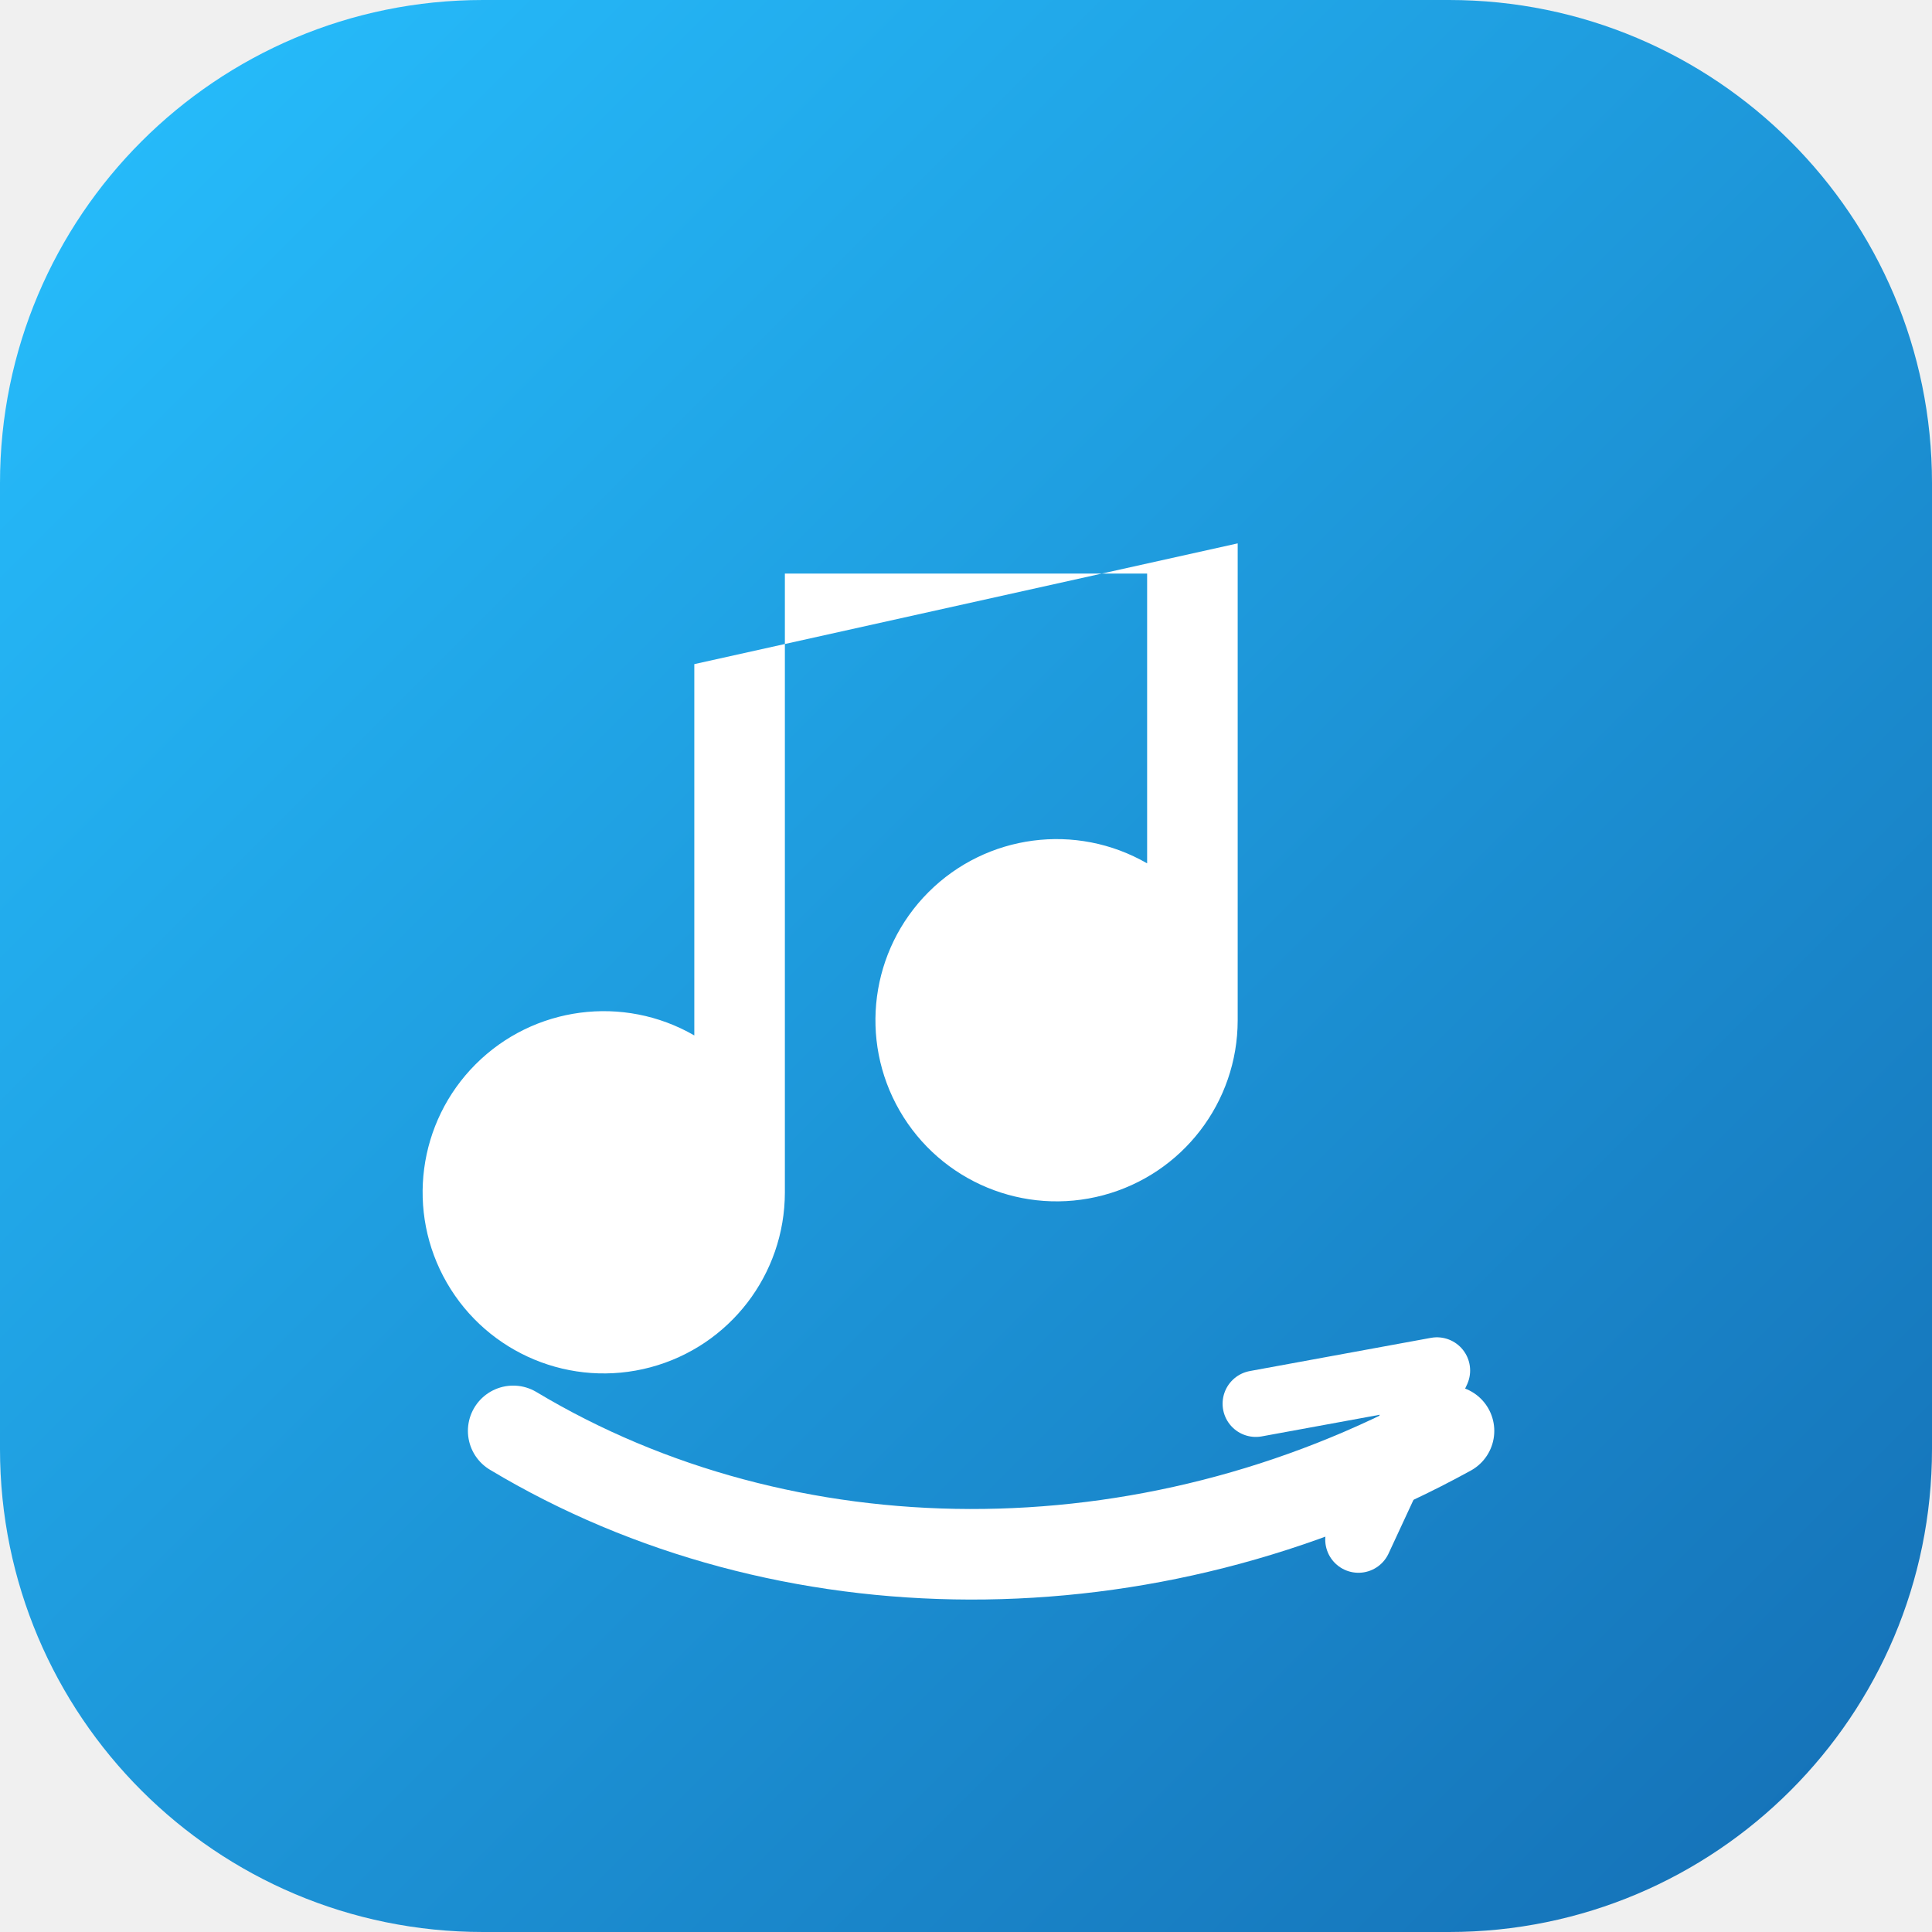
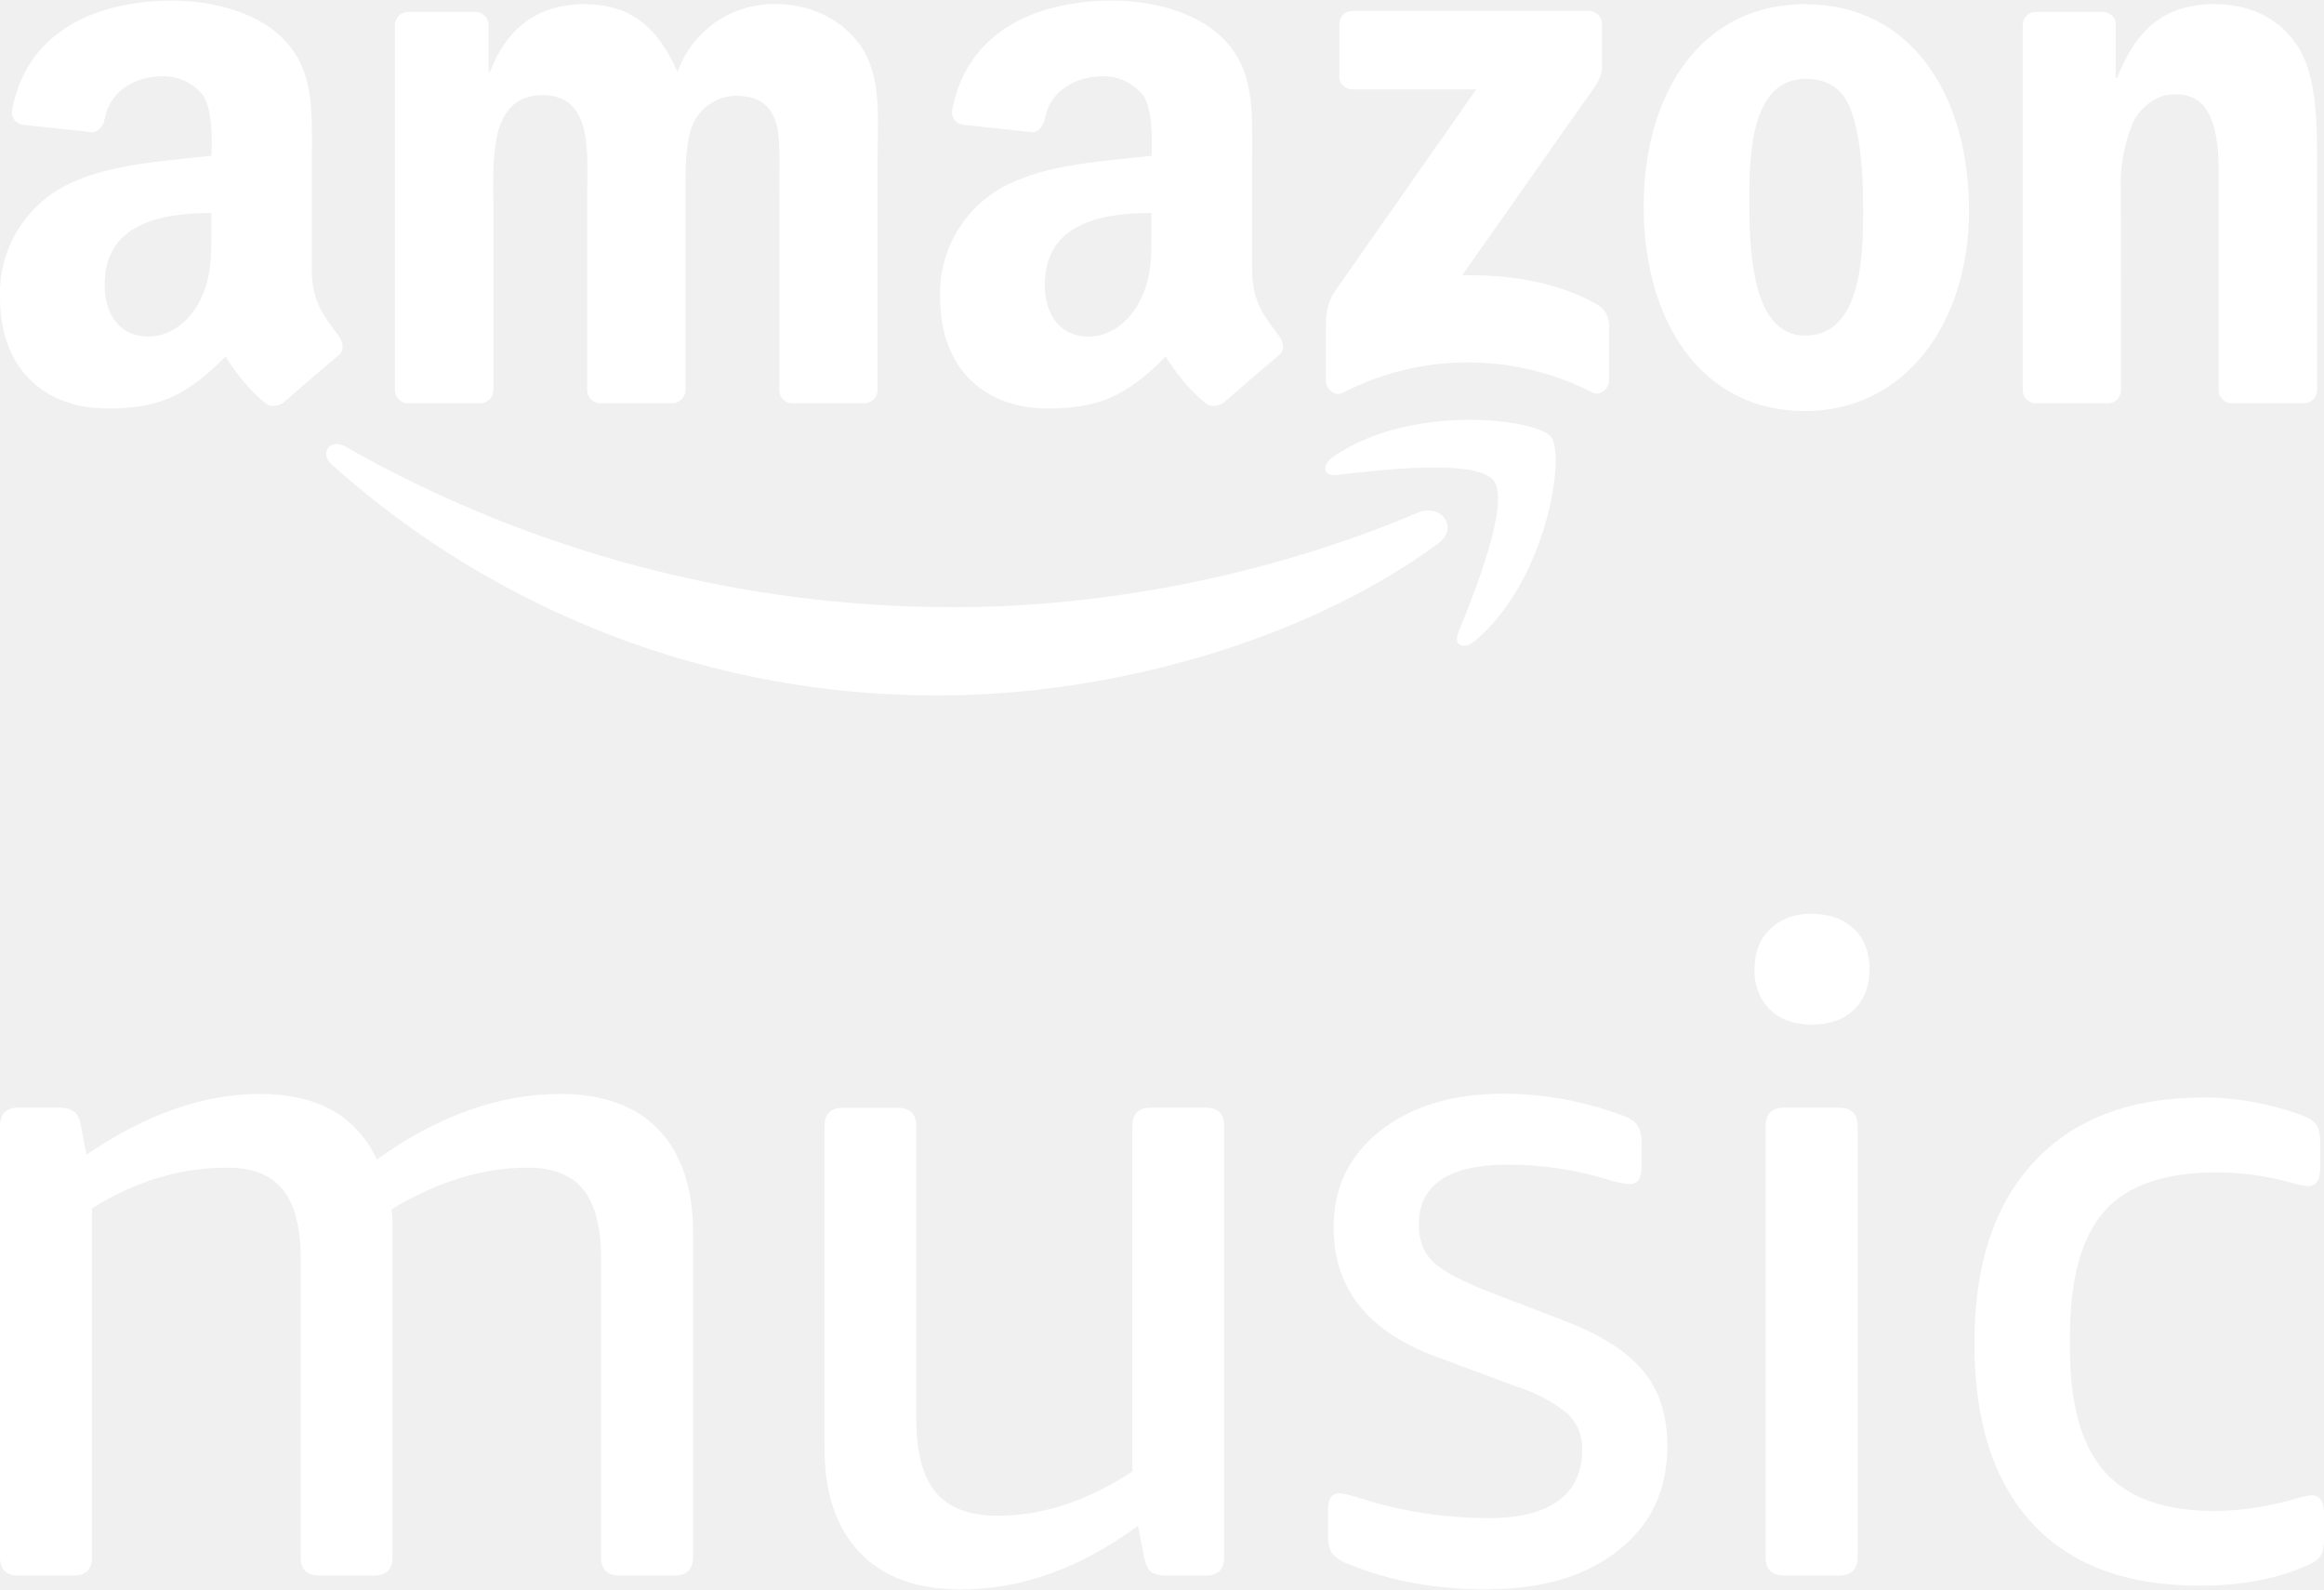
- <svg xmlns="http://www.w3.org/2000/svg" viewBox="0 0 64 64" role="img" aria-labelledby="title">
-   <defs>
-     <linearGradient id="am" x1="0%" x2="100%" y1="0%" y2="100%">
-       <stop offset="0%" stop-color="#27c0ff" />
-       <stop offset="100%" stop-color="#146eb4" />
-     </linearGradient>
-   </defs>
-   <rect width="64" height="64" rx="16" fill="url(#am)" />
-   <path d="M26 19v20.5a6 6 0 1 1-3-5.2V22l18-4v15.8a6 6 0 1 1-3-5.2V19z" fill="#fff" />
-   <path d="M17 47.4c9 5.4 21 5.5 31 0" fill="none" stroke="#fff" stroke-linecap="round" stroke-width="3" />
-   <path d="m41.6 46.5 6-1.1-2.6 5.6" fill="none" stroke="#fff" stroke-linecap="round" stroke-linejoin="round" stroke-width="2.2" />
+ <svg xmlns="http://www.w3.org/2000/svg" width="117" height="80">
+   <g fill="none" fill-rule="evenodd">
+     <path d="M-32 112h181V-32H-32z" />
+     <path fill="#FFF" d="M72.37 27.38C65.59 32.35 55.77 35 47.3 35A45.5 45.5 0 0 1 16.7 23.38c-.64-.57-.07-1.35.69-.9a61.88 61.88 0 0 0 30.64 8.08c7.5 0 15.77-1.55 23.36-4.76 1.15-.48 2.11.75.99 1.58zm2.82-3.2c-.87-1.1-5.73-.53-7.91-.27-.67.08-.77-.5-.17-.91 3.88-2.71 10.23-1.93 10.97-1.02.75.91-.2 7.25-3.83 10.28-.56.47-1.09.22-.84-.4.82-2.03 2.65-6.58 1.78-7.68zM67.43 3.85V1.22c0-.4.3-.67.67-.67h11.87c.38 0 .68.27.68.66v2.26c0 .38-.32.88-.9 1.66l-6.14 8.73c2.28-.05 4.7.29 6.77 1.45.47.26.6.65.63 1.03v2.8c0 .4-.43.84-.87.6a13.73 13.73 0 0 0-12.54.03c-.42.22-.85-.22-.85-.61v-2.67c0-.43.01-1.16.44-1.81L74.32 4.5h-6.2c-.38 0-.69-.26-.7-.66zM90.87.21c5.36 0 8.26 4.58 8.26 10.4 0 5.62-3.2 10.08-8.26 10.08-5.26 0-8.12-4.58-8.12-10.28 0-5.74 2.9-10.2 8.12-10.2zm.03 3.76c-2.66 0-2.83 3.6-2.83 5.86 0 2.25-.03 7.06 2.8 7.06 2.8 0 2.93-3.88 2.93-6.25 0-1.55-.07-3.41-.54-4.88-.4-1.28-1.21-1.79-2.36-1.79zM61.61 20.26c-.24.2-.68.22-.85.08-1.24-.95-2.07-2.4-2.07-2.4-1.98 2.01-3.39 2.62-5.96 2.62-3.03 0-5.4-1.87-5.4-5.6a6.1 6.1 0 0 1 3.85-5.87c1.96-.86 4.7-1.01 6.79-1.25 0 0 .17-2.25-.44-3.07a2.54 2.54 0 0 0-2.03-.93c-1.33 0-2.63.72-2.89 2.11-.07.4-.36.74-.68.7l-3.45-.37a.63.63 0 0 1-.54-.75c.8-4.22 4.63-5.5 8.07-5.5 1.76 0 4.05.47 5.44 1.79 1.75 1.63 1.59 3.8 1.59 6.18v5.6c0 1.68.7 2.42 1.36 3.32.23.33.28.72-.01.96-.74.61-2.78 2.38-2.78 2.38zm-3.64-8.76v-.78c-2.61 0-5.37.56-5.37 3.62 0 1.55.81 2.6 2.2 2.6 1 0 1.92-.62 2.5-1.63.7-1.25.67-2.41.67-3.81zm-43.7 8.76c-.23.2-.67.22-.84.08-1.24-.95-2.07-2.4-2.07-2.4-1.99 2.01-3.39 2.62-5.96 2.62-3.04 0-5.4-1.87-5.4-5.6a6.1 6.1 0 0 1 3.85-5.87c1.96-.86 4.7-1.01 6.79-1.25 0 0 .17-2.25-.44-3.07a2.54 2.54 0 0 0-2.03-.93c-1.34 0-2.63.72-2.89 2.11-.07.4-.37.74-.68.7l-3.46-.37a.63.63 0 0 1-.53-.75C1.4 1.31 5.24.03 8.68.03c1.76 0 4.05.47 5.44 1.79C15.87 3.45 15.7 5.62 15.7 8v5.6c0 1.68.7 2.42 1.36 3.32.23.33.28.72-.01.96-.74.61-2.78 2.38-2.78 2.38zm-3.63-8.76v-.78c-2.61 0-5.37.56-5.37 3.62 0 1.55.8 2.6 2.2 2.6 1 0 1.92-.62 2.5-1.63.7-1.25.67-2.41.67-3.81zm14.2-1.63v9.76c0 .37-.3.67-.68.67h-3.6a.67.67 0 0 1-.68-.67V1.27c0-.37.3-.67.68-.67h3.37c.37 0 .67.3.67.67v2.35h.07C25.55 1.3 27.2.21 29.42.21c2.26 0 3.67 1.09 4.69 3.41A5.13 5.13 0 0 1 39.09.21c1.52 0 3.17.62 4.18 2.02 1.15 1.55.91 3.8.91 5.78v11.63c0 .37-.31.66-.7.66h-3.6a.67.67 0 0 1-.65-.66V9.87c0-.78.07-2.72-.1-3.45-.27-1.25-1.08-1.6-2.13-1.6a2.4 2.4 0 0 0-2.15 1.52c-.37.93-.34 2.48-.34 3.53v9.77c0 .37-.31.66-.7.66h-3.6a.67.67 0 0 1-.65-.66V9.87c0-2.06.33-5.08-2.23-5.08-2.6 0-2.5 2.94-2.5 5.08zm81.94 9.76c0 .37-.3.67-.67.67h-3.61a.67.67 0 0 1-.67-.67V1.27c0-.37.3-.67.67-.67h3.33c.4 0 .68.31.68.52v2.81h.07c1-2.52 2.42-3.72 4.92-3.72 1.62 0 3.2.58 4.21 2.17.94 1.48.94 3.96.94 5.74v11.6a.68.68 0 0 1-.69.58h-3.62a.68.68 0 0 1-.64-.58V8.58c0-3.72-1.43-3.83-2.26-3.83-.96 0-1.74.75-2.07 1.44a8.3 8.3 0 0 0-.6 3.52l.01 9.92zM.93 79.3c-.62 0-.93-.3-.93-.93V56.68c0-.62.31-.93.93-.93H3c.3 0 .55.07.72.19.17.12.29.36.35.7l.28 1.48c2.99-2.04 5.9-3.06 8.73-3.06 2.9 0 4.86 1.1 5.89 3.3 3.08-2.2 6.16-3.3 9.24-3.3 2.15 0 3.8.6 4.95 1.8 1.15 1.22 1.73 2.94 1.73 5.16v16.35c0 .62-.32.93-.94.93H31.2c-.62 0-.94-.3-.94-.93V63.33c0-1.55-.3-2.7-.88-3.44-.6-.75-1.53-1.12-2.8-1.12-2.28 0-4.56.7-6.87 2.1.03.21.05.44.05.69v16.81c0 .62-.31.93-.93.93h-2.76c-.62 0-.93-.3-.93-.93V63.33c0-1.55-.3-2.7-.89-3.44-.6-.75-1.53-1.12-2.8-1.12-2.37 0-4.64.68-6.82 2.05v17.55c0 .62-.3.93-.93.93H.93zm47.44.7c-2.21 0-3.9-.62-5.09-1.86-1.18-1.24-1.77-2.99-1.77-5.25V56.7c0-.63.3-.94.93-.94h2.75c.63 0 .94.31.94.93v14.73c0 1.67.32 2.9.98 3.69.65.79 1.7 1.18 3.13 1.18 2.24 0 4.5-.74 6.77-2.23V56.68c0-.62.3-.93.93-.93h2.75c.63 0 .94.31.94.93v21.7c0 .61-.31.92-.94.92h-2c-.31 0-.56-.06-.73-.18-.17-.13-.28-.36-.35-.7l-.32-1.62c-2.9 2.13-5.87 3.2-8.92 3.2zm26.52 0c-2.62 0-4.97-.43-7.05-1.3a1.83 1.83 0 0 1-.77-.51c-.14-.19-.21-.48-.21-.88V76c0-.56.18-.84.56-.84.22 0 .6.1 1.16.28 2.06.65 4.2.97 6.4.97 1.53 0 2.69-.3 3.48-.88.8-.59 1.19-1.44 1.19-2.55a2.4 2.4 0 0 0-.72-1.82 7.83 7.83 0 0 0-2.64-1.39l-3.97-1.48c-3.46-1.27-5.18-3.44-5.18-6.5 0-2.02.78-3.65 2.36-4.88 1.57-1.24 3.63-1.86 6.18-1.86a17 17 0 0 1 5.93 1.07c.37.12.64.28.8.48.15.2.23.5.23.9v1.26c0 .56-.2.84-.6.84a4.2 4.2 0 0 1-1.08-.23c-1.65-.5-3.33-.75-5.05-.75-2.98 0-4.48 1.01-4.48 3.02 0 .8.25 1.44.75 1.9.5.47 1.48.98 2.94 1.54l3.64 1.4c1.84.7 3.16 1.55 3.97 2.53.81.97 1.21 2.23 1.21 3.78 0 2.2-.82 3.95-2.47 5.25-1.65 1.3-3.84 1.95-6.58 1.95zm14.94-.7c-.62 0-.94-.3-.94-.93V56.68c0-.62.32-.93.94-.93h2.75c.62 0 .94.31.94.93v21.7c0 .61-.32.92-.94.92h-2.75zm1.4-27.73c-.9 0-1.61-.25-2.13-.76a2.72 2.72 0 0 1-.77-2.02c0-.84.26-1.51.77-2.02a2.88 2.88 0 0 1 2.13-.77c.9 0 1.6.26 2.12.77.52.5.77 1.18.77 2.02 0 .83-.25 1.5-.77 2.02-.51.5-1.22.76-2.12.76zm19.51 28.24c-3.67 0-6.48-1.04-8.42-3.13-1.95-2.1-2.92-5.12-2.92-9.08 0-3.93 1-6.98 3.01-9.13 2-2.15 4.85-3.23 8.52-3.23 1.68 0 3.33.3 4.95.89.34.12.58.27.72.46s.21.5.21.93v1.25c0 .62-.2.93-.6.93-.16 0-.4-.04-.75-.14a13.8 13.8 0 0 0-3.88-.55c-2.61 0-4.5.65-5.65 1.97-1.15 1.32-1.72 3.41-1.72 6.3v.6c0 2.81.58 4.88 1.75 6.2 1.17 1.31 3.01 1.97 5.53 1.97 1.3 0 2.7-.21 4.2-.65.35-.1.58-.14.7-.14.4 0 .61.31.61.93v1.26c0 .4-.06.7-.19.88-.12.18-.37.35-.74.5-1.53.66-3.3.98-5.33.98z" />
+   </g>
</svg>
